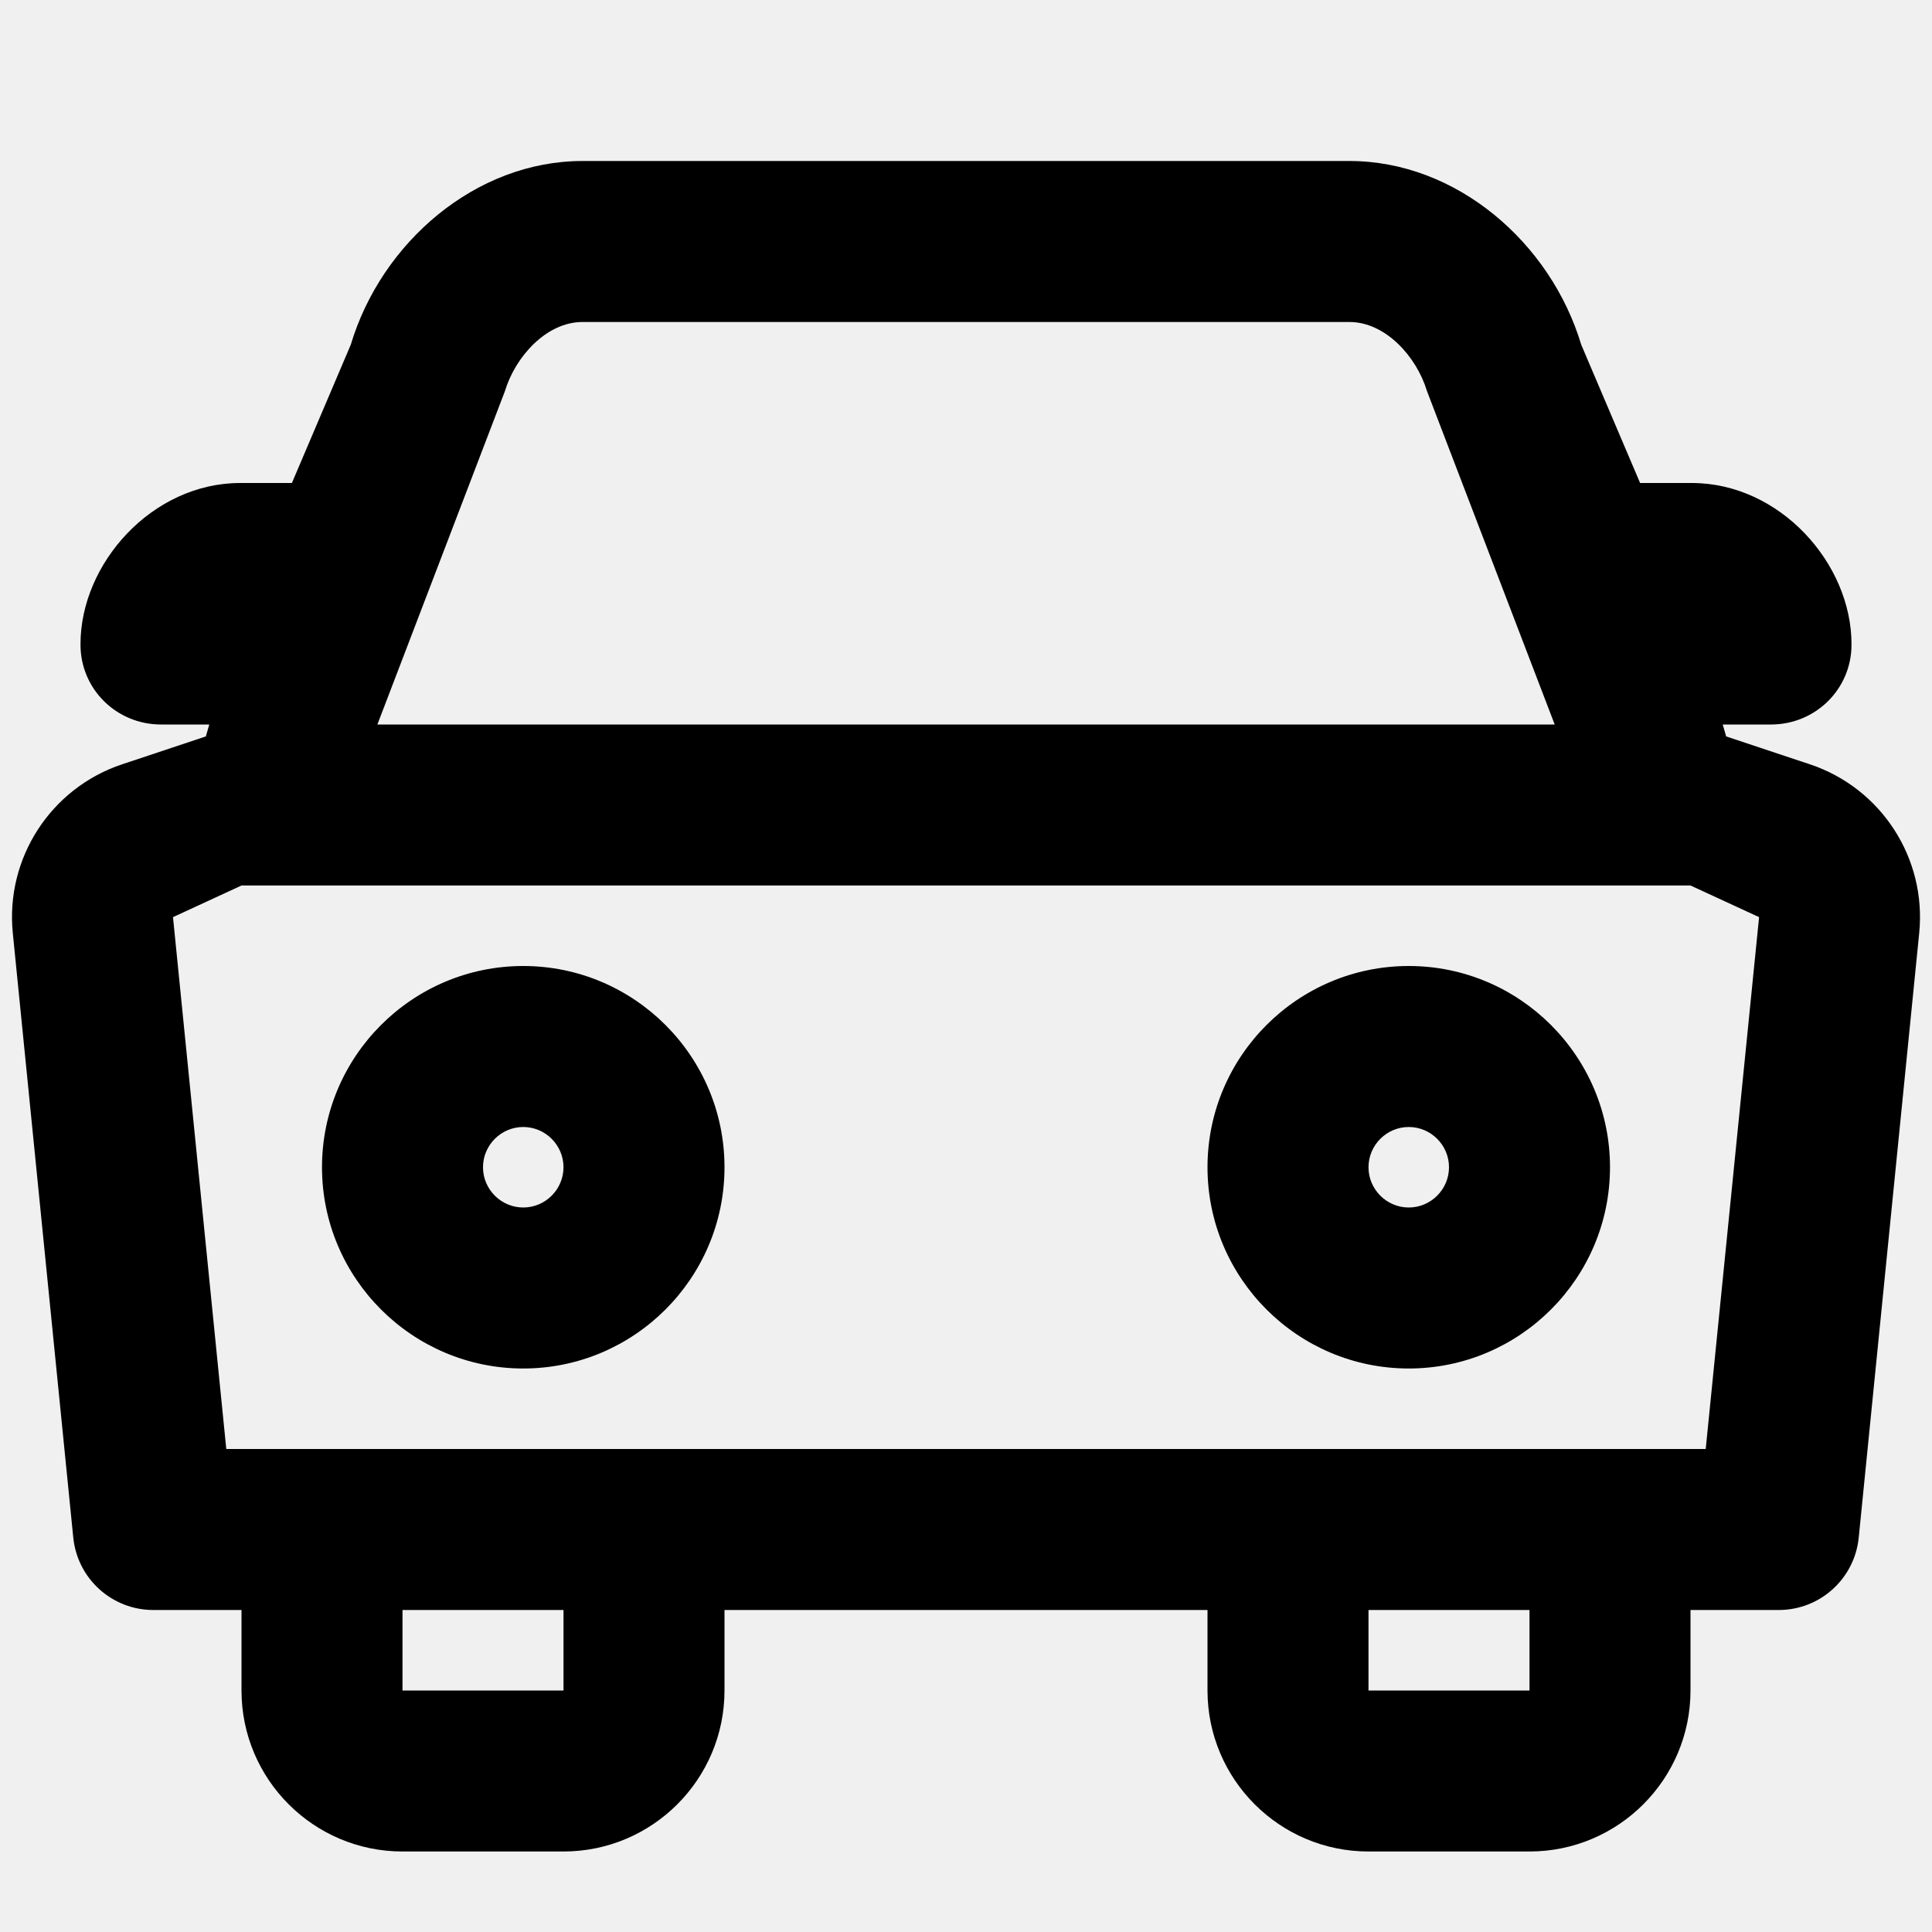
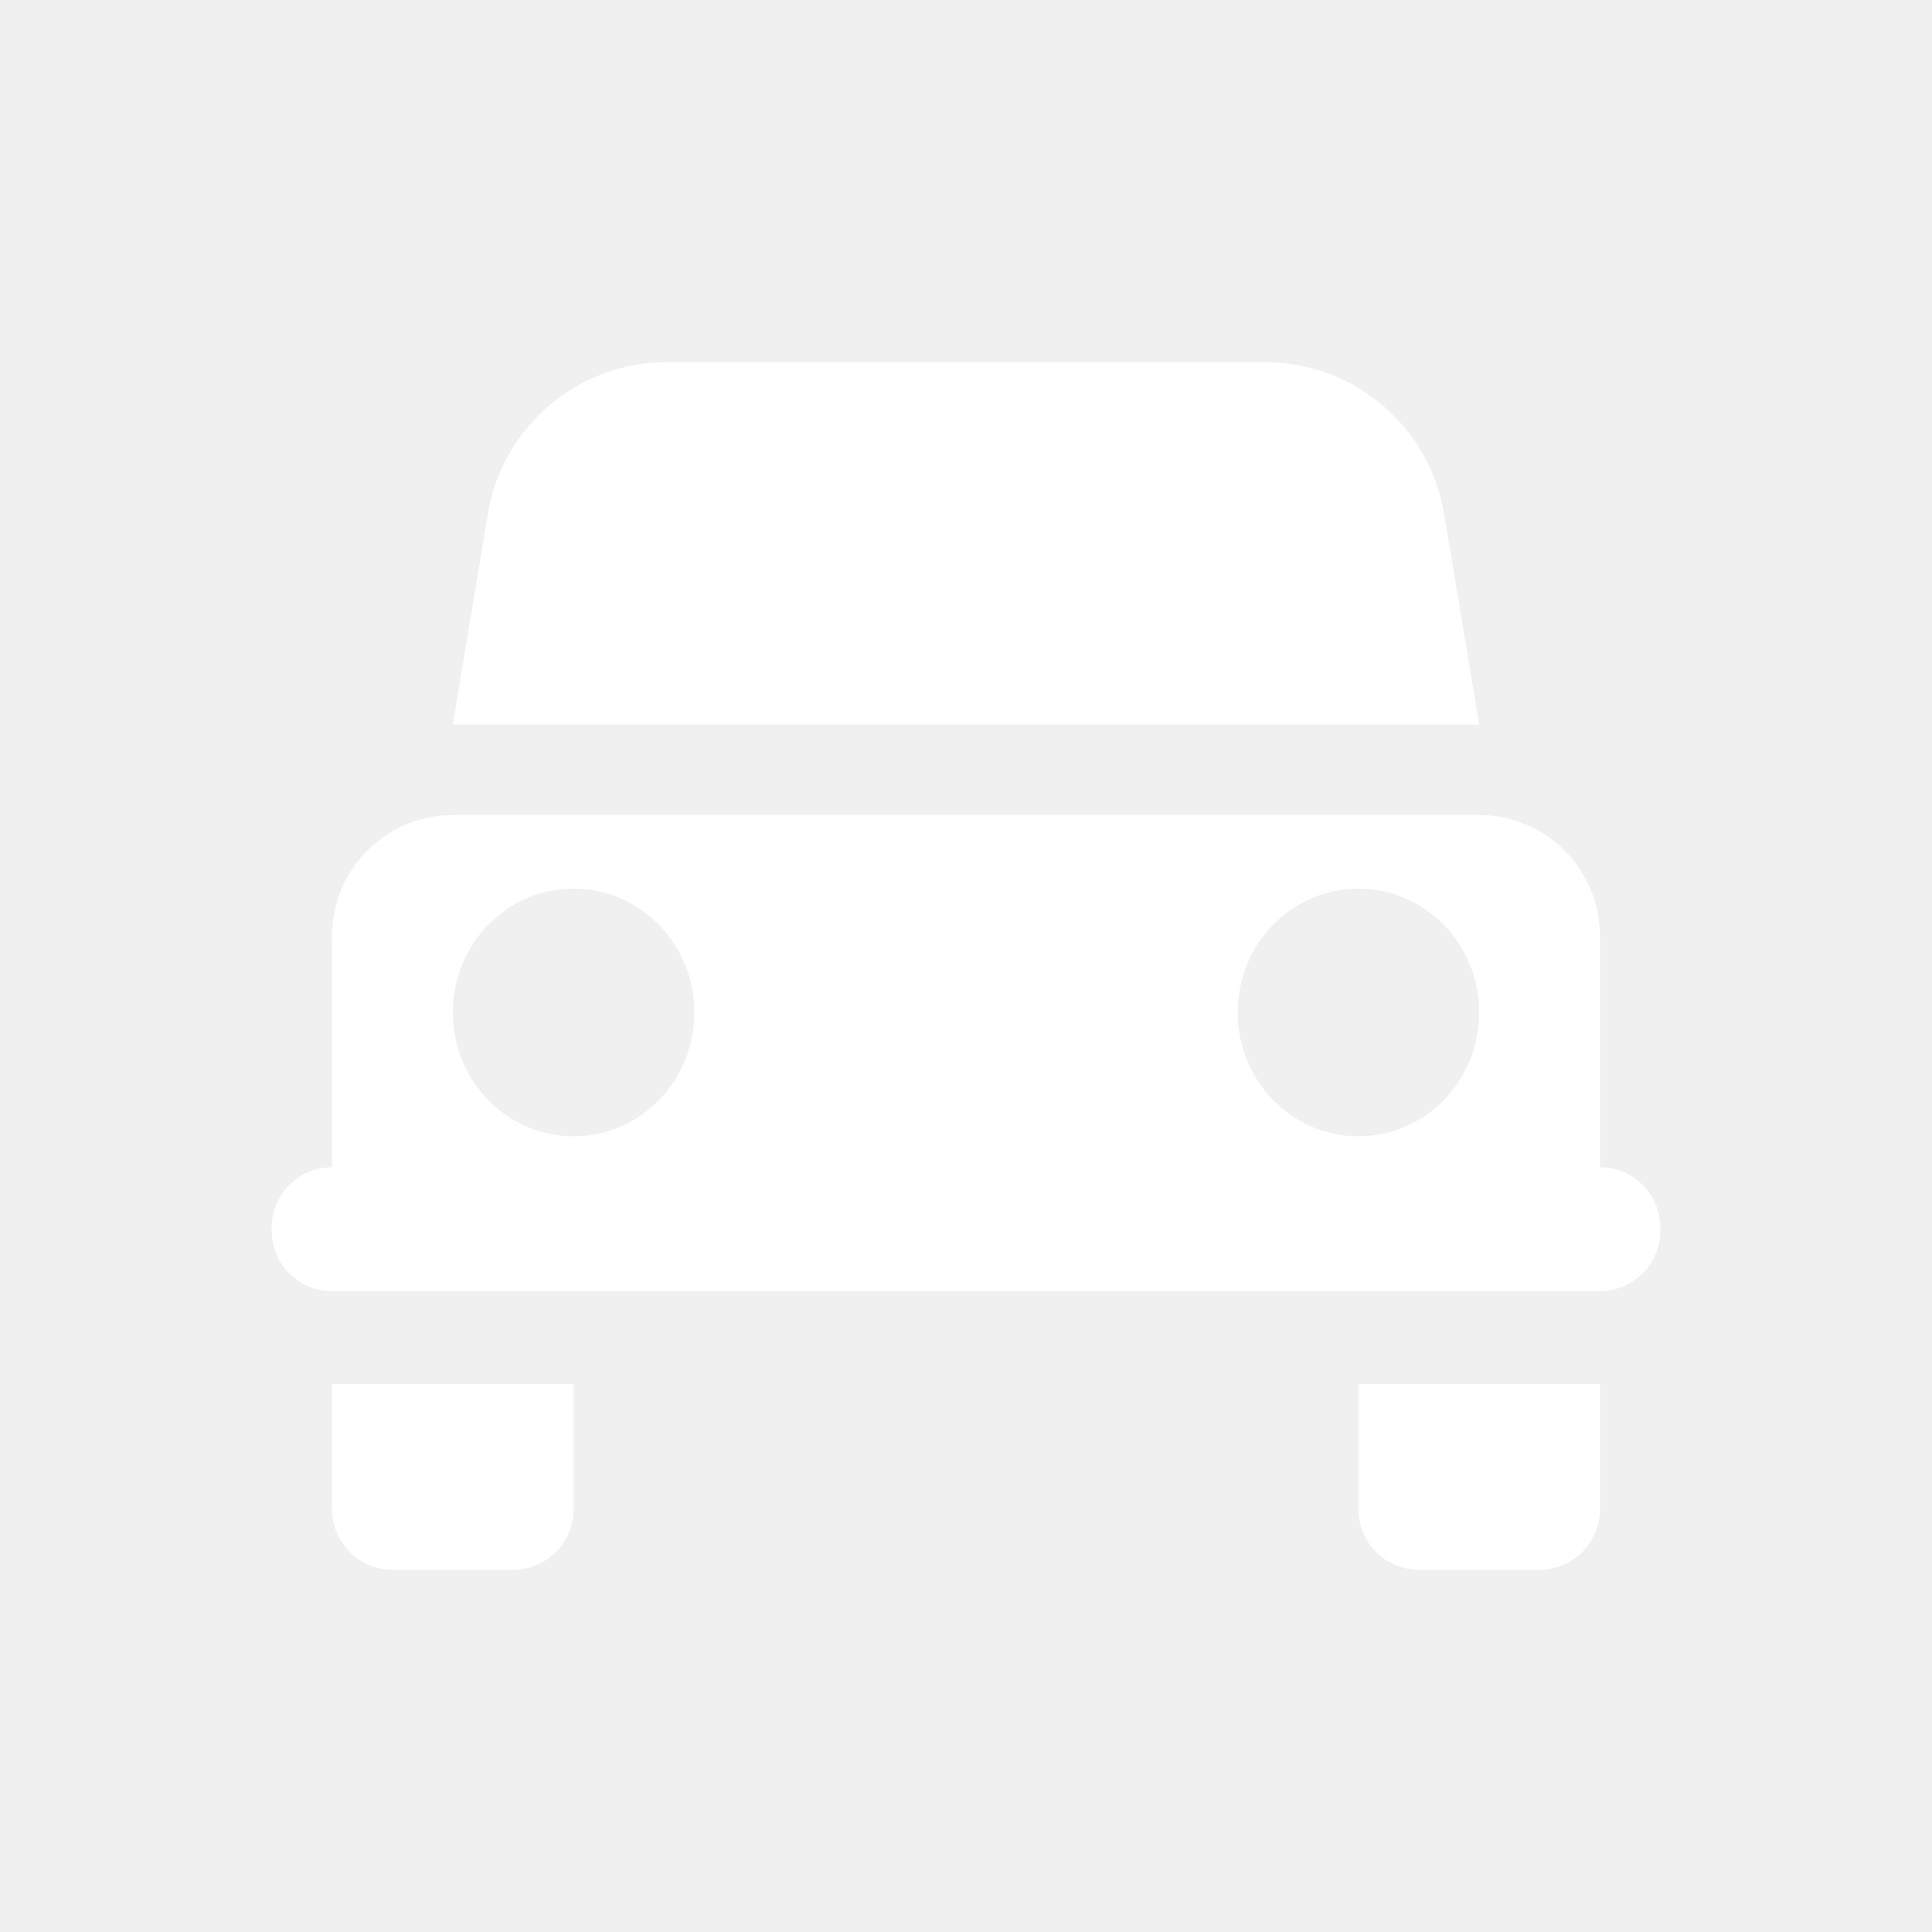
- <svg xmlns="http://www.w3.org/2000/svg" xml:space="preserve" enable-background="new 0 0 24 24" viewBox="0 0 24 24" height="24px" width="24px" y="0px" x="0px" id="Слой_1" version="1.1">
-   <defs id="defs5436" />
-   <g id="g5426">
-     <g id="g5980">
-       <path fill="#010202" d="M6.5,12C5.122,12,4,13.121,4,14.5S5.122,17,6.5,17S9,15.879,9,14.5S7.878,12,6.5,12 M6.5,15   C6.225,15,6,14.775,6,14.5S6.225,14,6.5,14S7,14.225,7,14.5S6.775,15,6.5,15" id="path5428" style="fill:#000000;fill-opacity:1" />
-       <path fill="#010202" d="M17.5,12c-1.378,0-2.5,1.121-2.5,2.5s1.122,2.5,2.5,2.5s2.5-1.121,2.5-2.5S18.878,12,17.5,12 M17.5,15   c-0.275,0-0.5-0.225-0.5-0.5s0.225-0.5,0.5-0.5s0.5,0.225,0.5,0.5S17.775,15,17.5,15" id="path5430" style="fill:#000000;fill-opacity:1" />
-       <path fill="#010202" d="M22.482,9.494l-1.039-0.346L21.4,9H22c0.552,0,1-0.439,1-0.992C23,8.002,22.997,8,22.997,8H23   c0-1-0.889-2-1.984-2h-0.642l-0.731-1.717C19.262,3.012,18.091,2,16.764,2H7.236C5.909,2,4.738,3.012,4.357,4.283L3.626,6H2.984   C1.889,6,1,7,1,8h0.003C1.003,8,1,8.002,1,8.008C1,8.561,1.448,9,2,9h0.6L2.557,9.148L1.518,9.494   C0.63,9.79,0.066,10.661,0.159,11.591l0.751,7.508C0.961,19.611,1.391,20,1.904,20H3v1c0,1.103,0.896,2,2,2h2c1.104,0,2-0.897,2-2   v-1h6v1c0,1.103,0.896,2,2,2h2c1.104,0,2-0.897,2-2v-1h1.096c0.514,0,0.943-0.389,0.994-0.901l0.751-7.508   C23.934,10.661,23.37,9.79,22.482,9.494 M6.273,4.857C6.402,4.43,6.788,4,7.236,4h9.527c0.448,0,0.834,0.43,0.963,0.857L19.313,9   H4.688L6.273,4.857z M7,21H5v-1h2V21z M19,21h-2v-1h2V21z M21.189,18H21h-6H9H3H2.811l-0.662-6.607L3,11h18l0.852,0.393L21.189,18z   " id="path5432" style="fill:#000000;fill-opacity:1" />
-     </g>
-   </g>
+ <svg xmlns="http://www.w3.org/2000/svg" width="32" height="32" viewBox="0 0 32 32" fill="none">
+   <path fill-rule="evenodd" clip-rule="evenodd" d="M11.041 6C9.575 6 8.323 7.06 8.082 8.507L7.5 12H24.5L23.918 8.507C23.677 7.06 22.425 6 20.959 6H11.041ZM5.5 15.5C5.5 14.396 6.395 13.5 7.5 13.5H24.5C25.605 13.5 26.5 14.396 26.5 15.5V19.333C27.052 19.333 27.5 19.781 27.5 20.333V20.385C27.5 20.937 27.052 21.385 26.5 21.385H5.5C4.948 21.385 4.5 20.937 4.5 20.385V20.333C4.5 19.781 4.948 19.333 5.5 19.333V15.5ZM11.5 16.769C11.5 17.902 10.605 18.821 9.5 18.821C8.395 18.821 7.5 17.902 7.5 16.769C7.5 15.636 8.395 14.718 9.5 14.718C10.605 14.718 11.5 15.636 11.5 16.769ZM22.5 18.821C23.605 18.821 24.5 17.902 24.5 16.769C24.5 15.636 23.605 14.718 22.5 14.718C21.395 14.718 20.5 15.636 20.5 16.769C20.5 17.902 21.395 18.821 22.5 18.821ZM26.5 22.923V25C26.5 25.552 26.052 26 25.5 26H23.5C22.948 26 22.5 25.552 22.5 25V22.923H26.5ZM9.5 22.923H5.5V25C5.5 25.552 5.948 26 6.5 26H8.5C9.052 26 9.5 25.552 9.5 25V22.923Z" fill="white" />
</svg>
